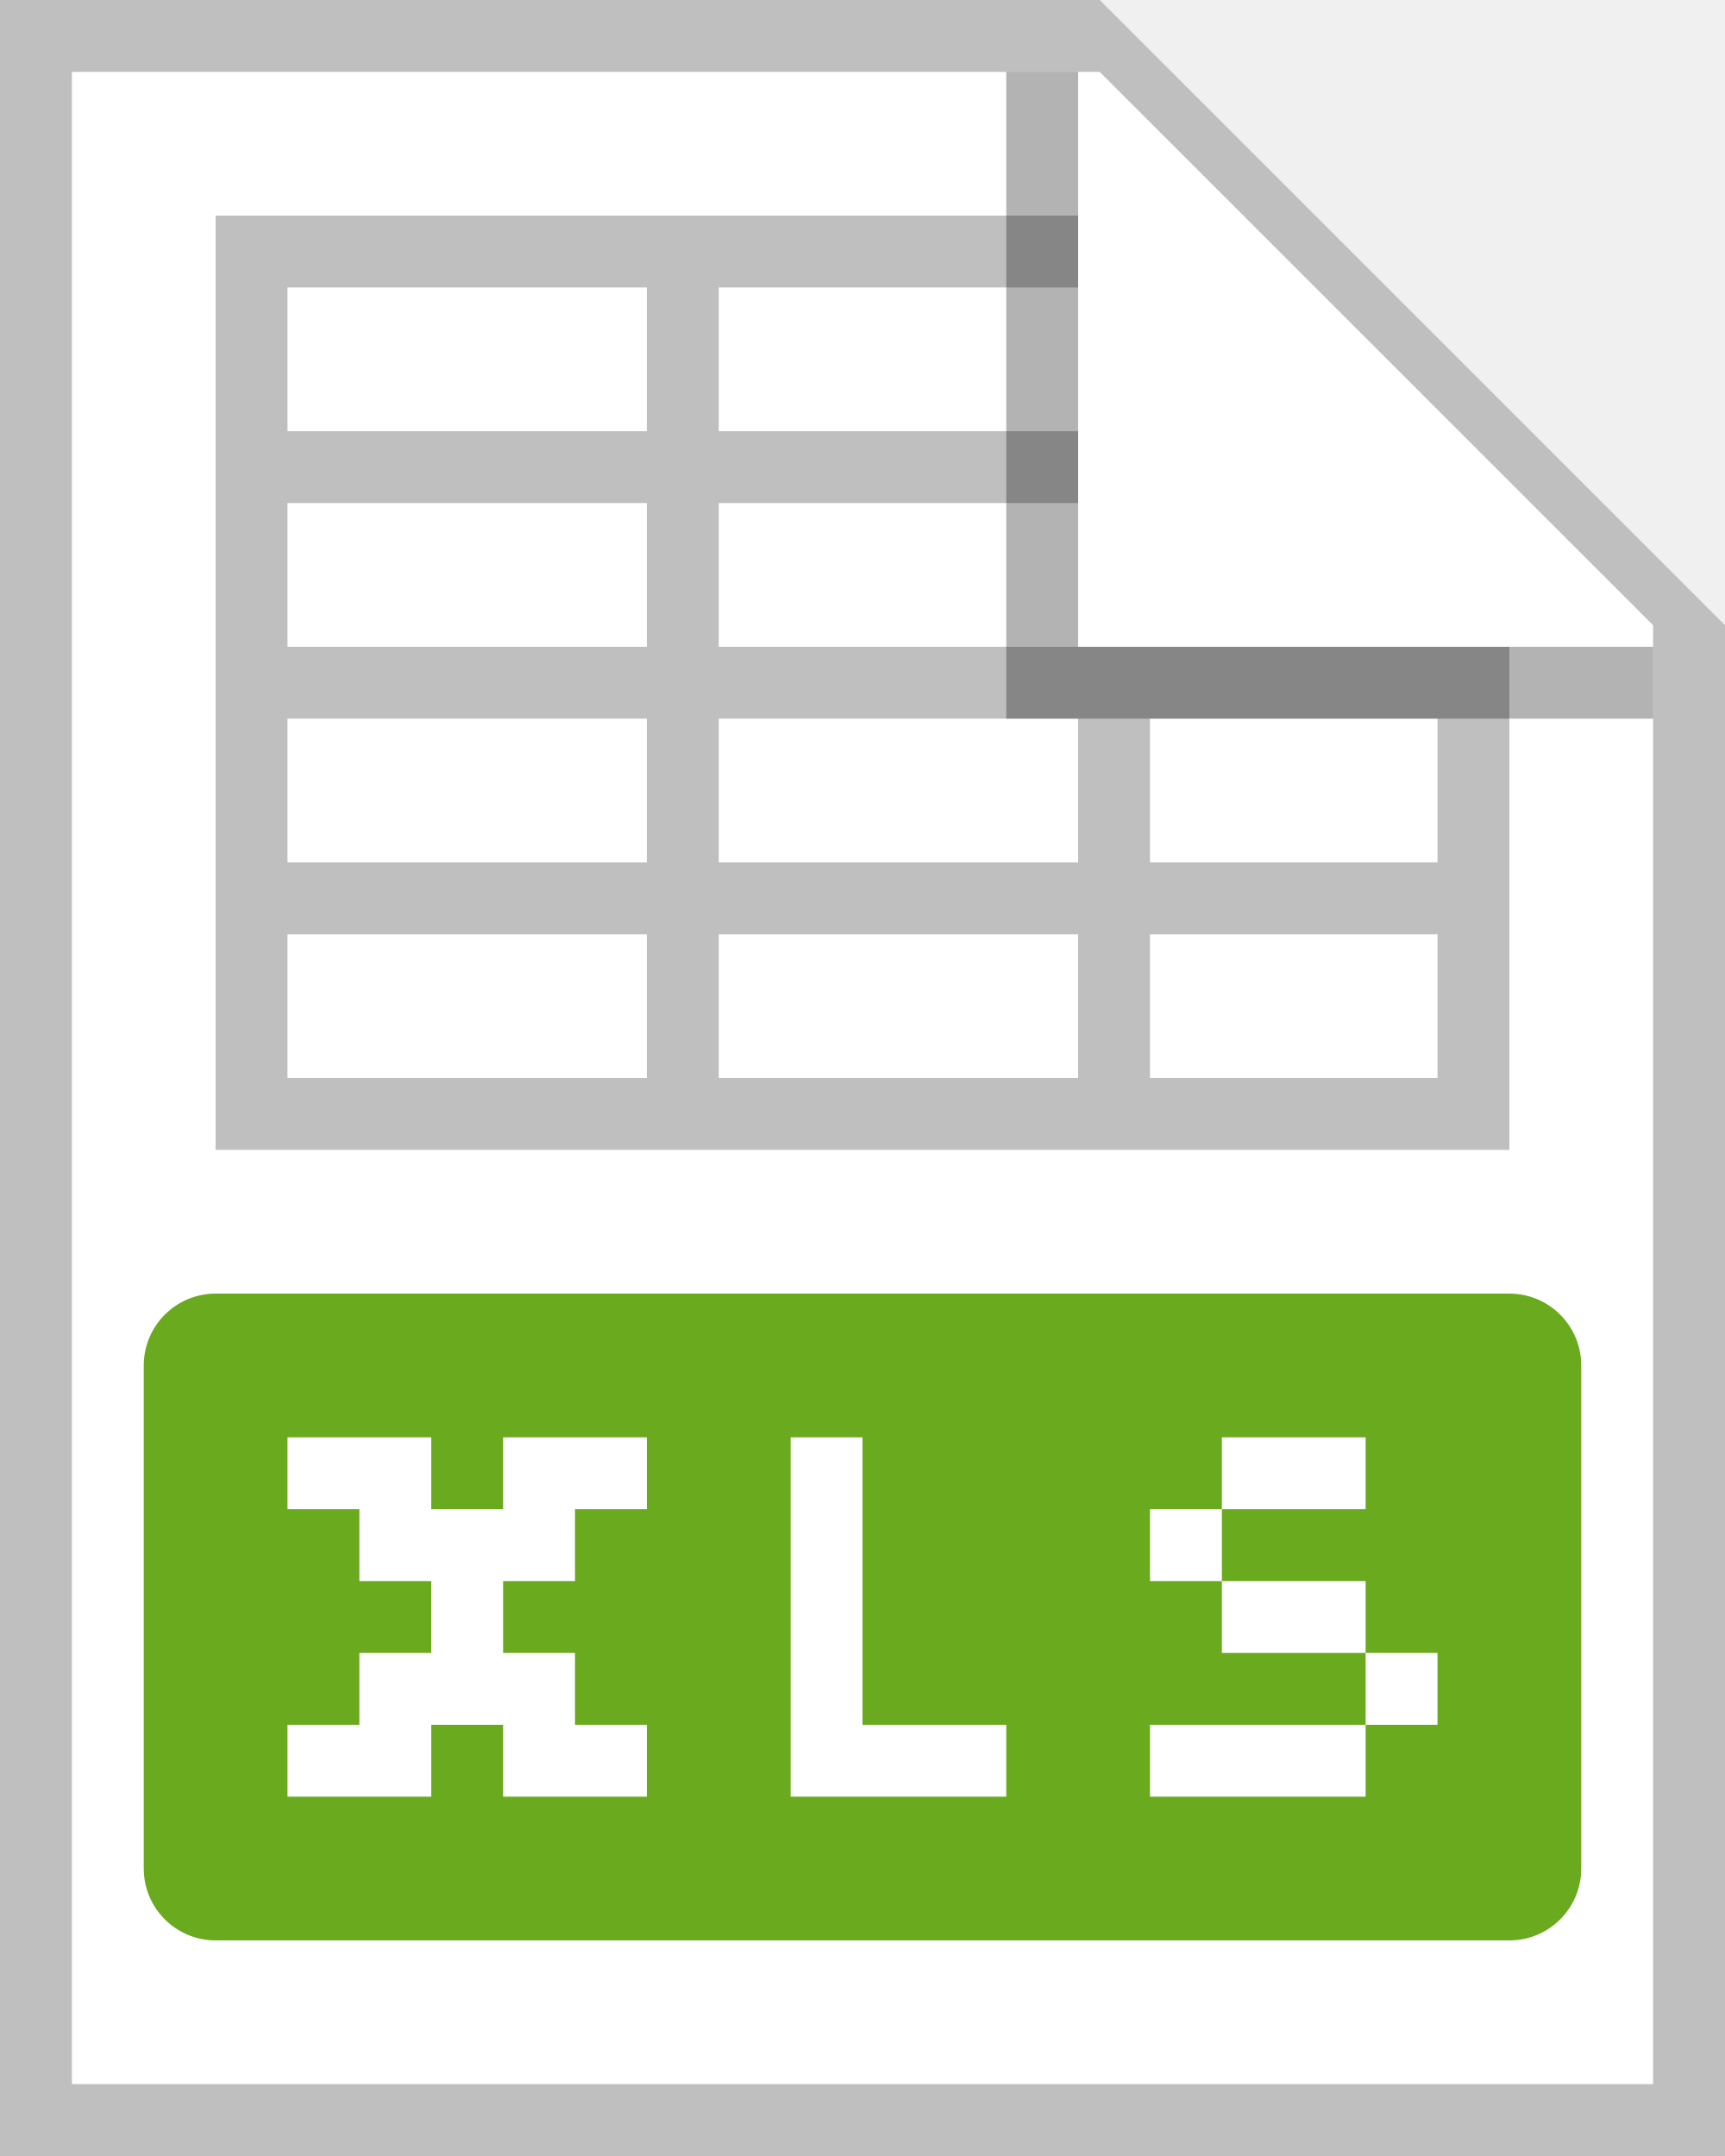
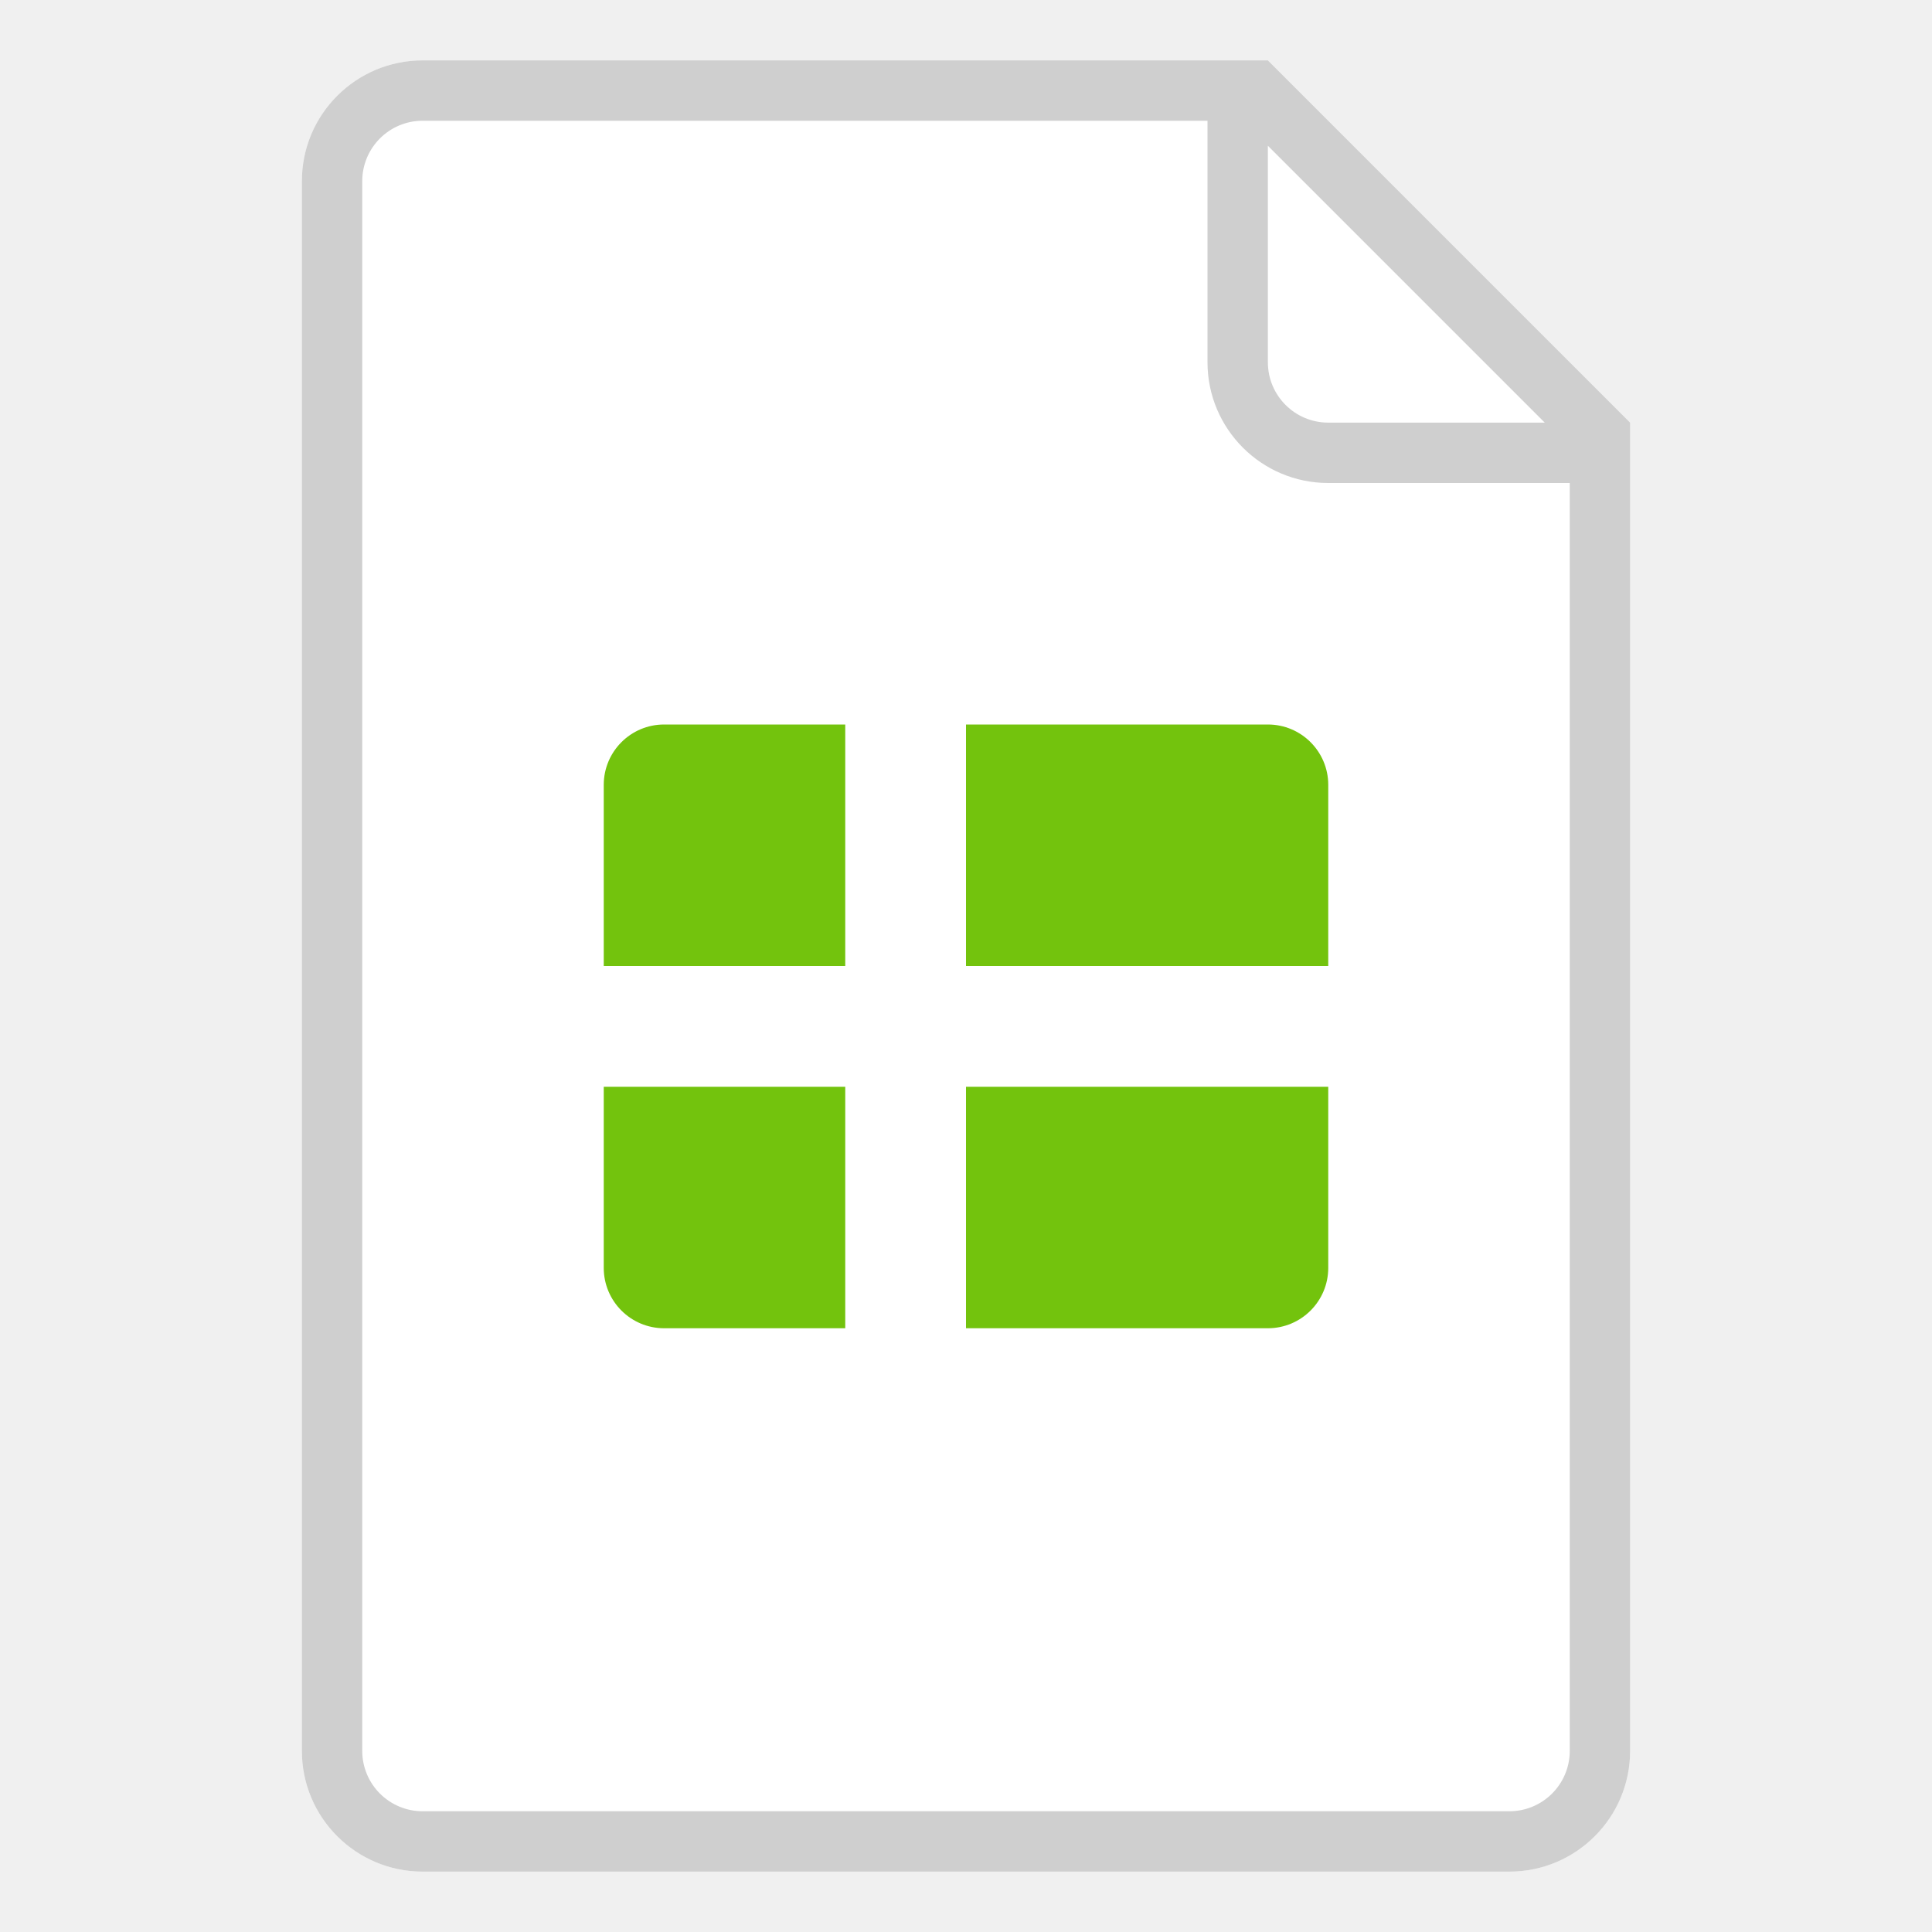
- <svg xmlns="http://www.w3.org/2000/svg" width="24" height="30" fill="none">
-   <g clip-path="url(#a)">
-     <path d="M1 1h14.3L23 8.703V29H1V1z" fill="#fff" />
-     <path d="M15 3H3v13h18V9H10V7h5V6h-5V4h5V3zM9 4v2H4V4h5zm0 3v2H4V7h5zm0 3v2H4v-2h5zm1 0h5v2h-5v-2zm6 0h4v2h-4v-2zM4 13h5v2H4v-2zm11 0v2h-5v-2h5zm5 0v2h-4v-2h4z" fill="#BFBFBF" />
-     <path d="M1 29V1h14.3L23 8.7V29H1zM15.3 0H0v30h24V8.7L15.3 0z" fill="#BFBFBF" />
-     <path d="M3 18a1 1 0 0 0-1 1v7a1 1 0 0 0 1 1h18a1 1 0 0 0 1-1v-7a1 1 0 0 0-1-1H3zm8 2h1v4h2v1h-3v-5zm8 0v1h-2v1h2v1h1v1h-1v1h-3v-1h3v-1h-2v-1h-1v-1h1v-1h2zM6 21h1v-1h2v1H8v1H7v1h1v1h1v1H7v-1H6v1H4v-1h1v-1h1v-1H5v-1H4v-1h2v1z" fill="#6AAA1E" />
-     <path opacity=".3" d="M14 10V1h1v8h8v1h-9z" fill="#000" />
-   </g>
-   <defs>
-     <clipPath id="a">
-       <path fill="#fff" d="M0 0h24v30H0z" />
-     </clipPath>
-   </defs>
+ <svg xmlns="http://www.w3.org/2000/svg" width="32" height="32" viewBox="0 0 32 32" fill="none">
+   <path d="M5 3a2 2 0 0 1 2-2h14l6 6v22a2 2 0 0 1-2 2H7a2 2 0 0 1-2-2z" fill="#fff" />
+   <path d="m21 1 6 6v22a2 2 0 0 1-2 2H7a2 2 0 0 1-2-2V3a2 2 0 0 1 2-2zm-1 1H7a1 1 0 0 0-1 1v26a1 1 0 0 0 1 1h18a1 1 0 0 0 1-1V8h-4a2 2 0 0 1-2-2zm5.586 5L21 2.414V6a1 1 0 0 0 1 1z" fill="#CFCFCF" />
+   <path d="M11 12a1 1 0 0 0-1 1v3h4v-4zm10 0h-5v4h6v-3a1 1 0 0 0-1-1m-11 6h4v4h-3a1 1 0 0 1-1-1zm12 0h-6v4h5a1 1 0 0 0 1-1z" fill="#73C30D" />
</svg>
